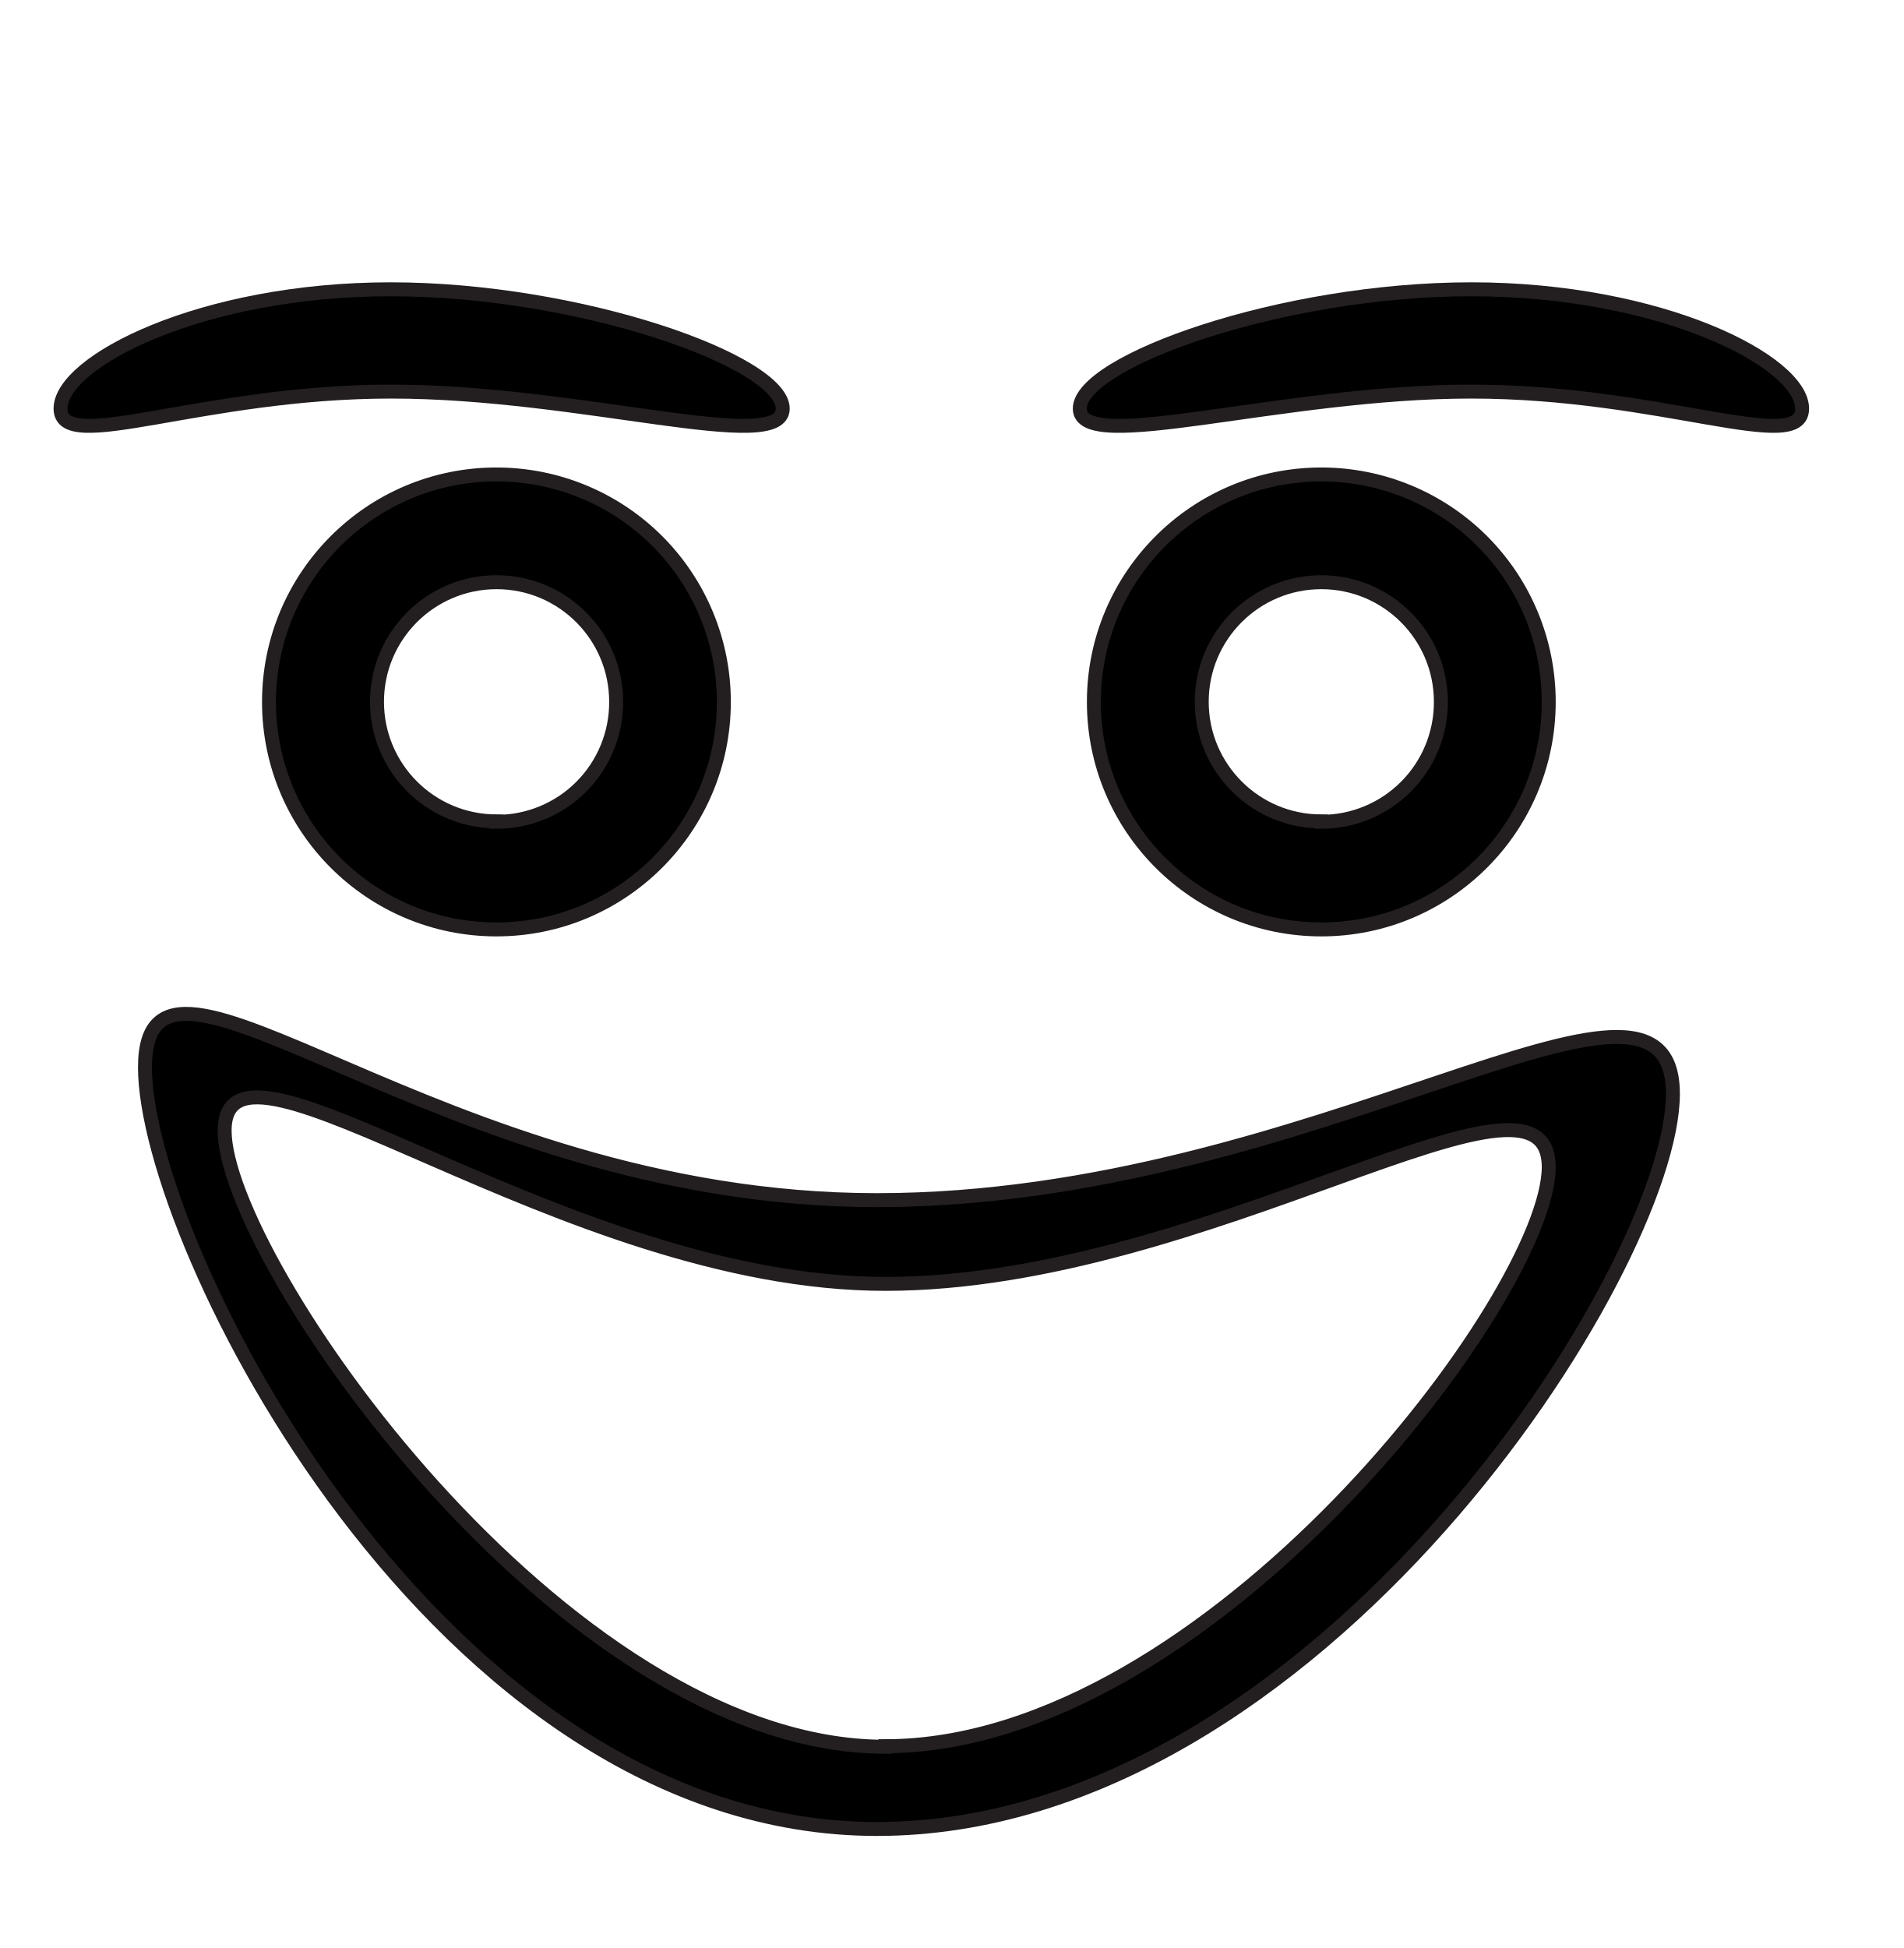
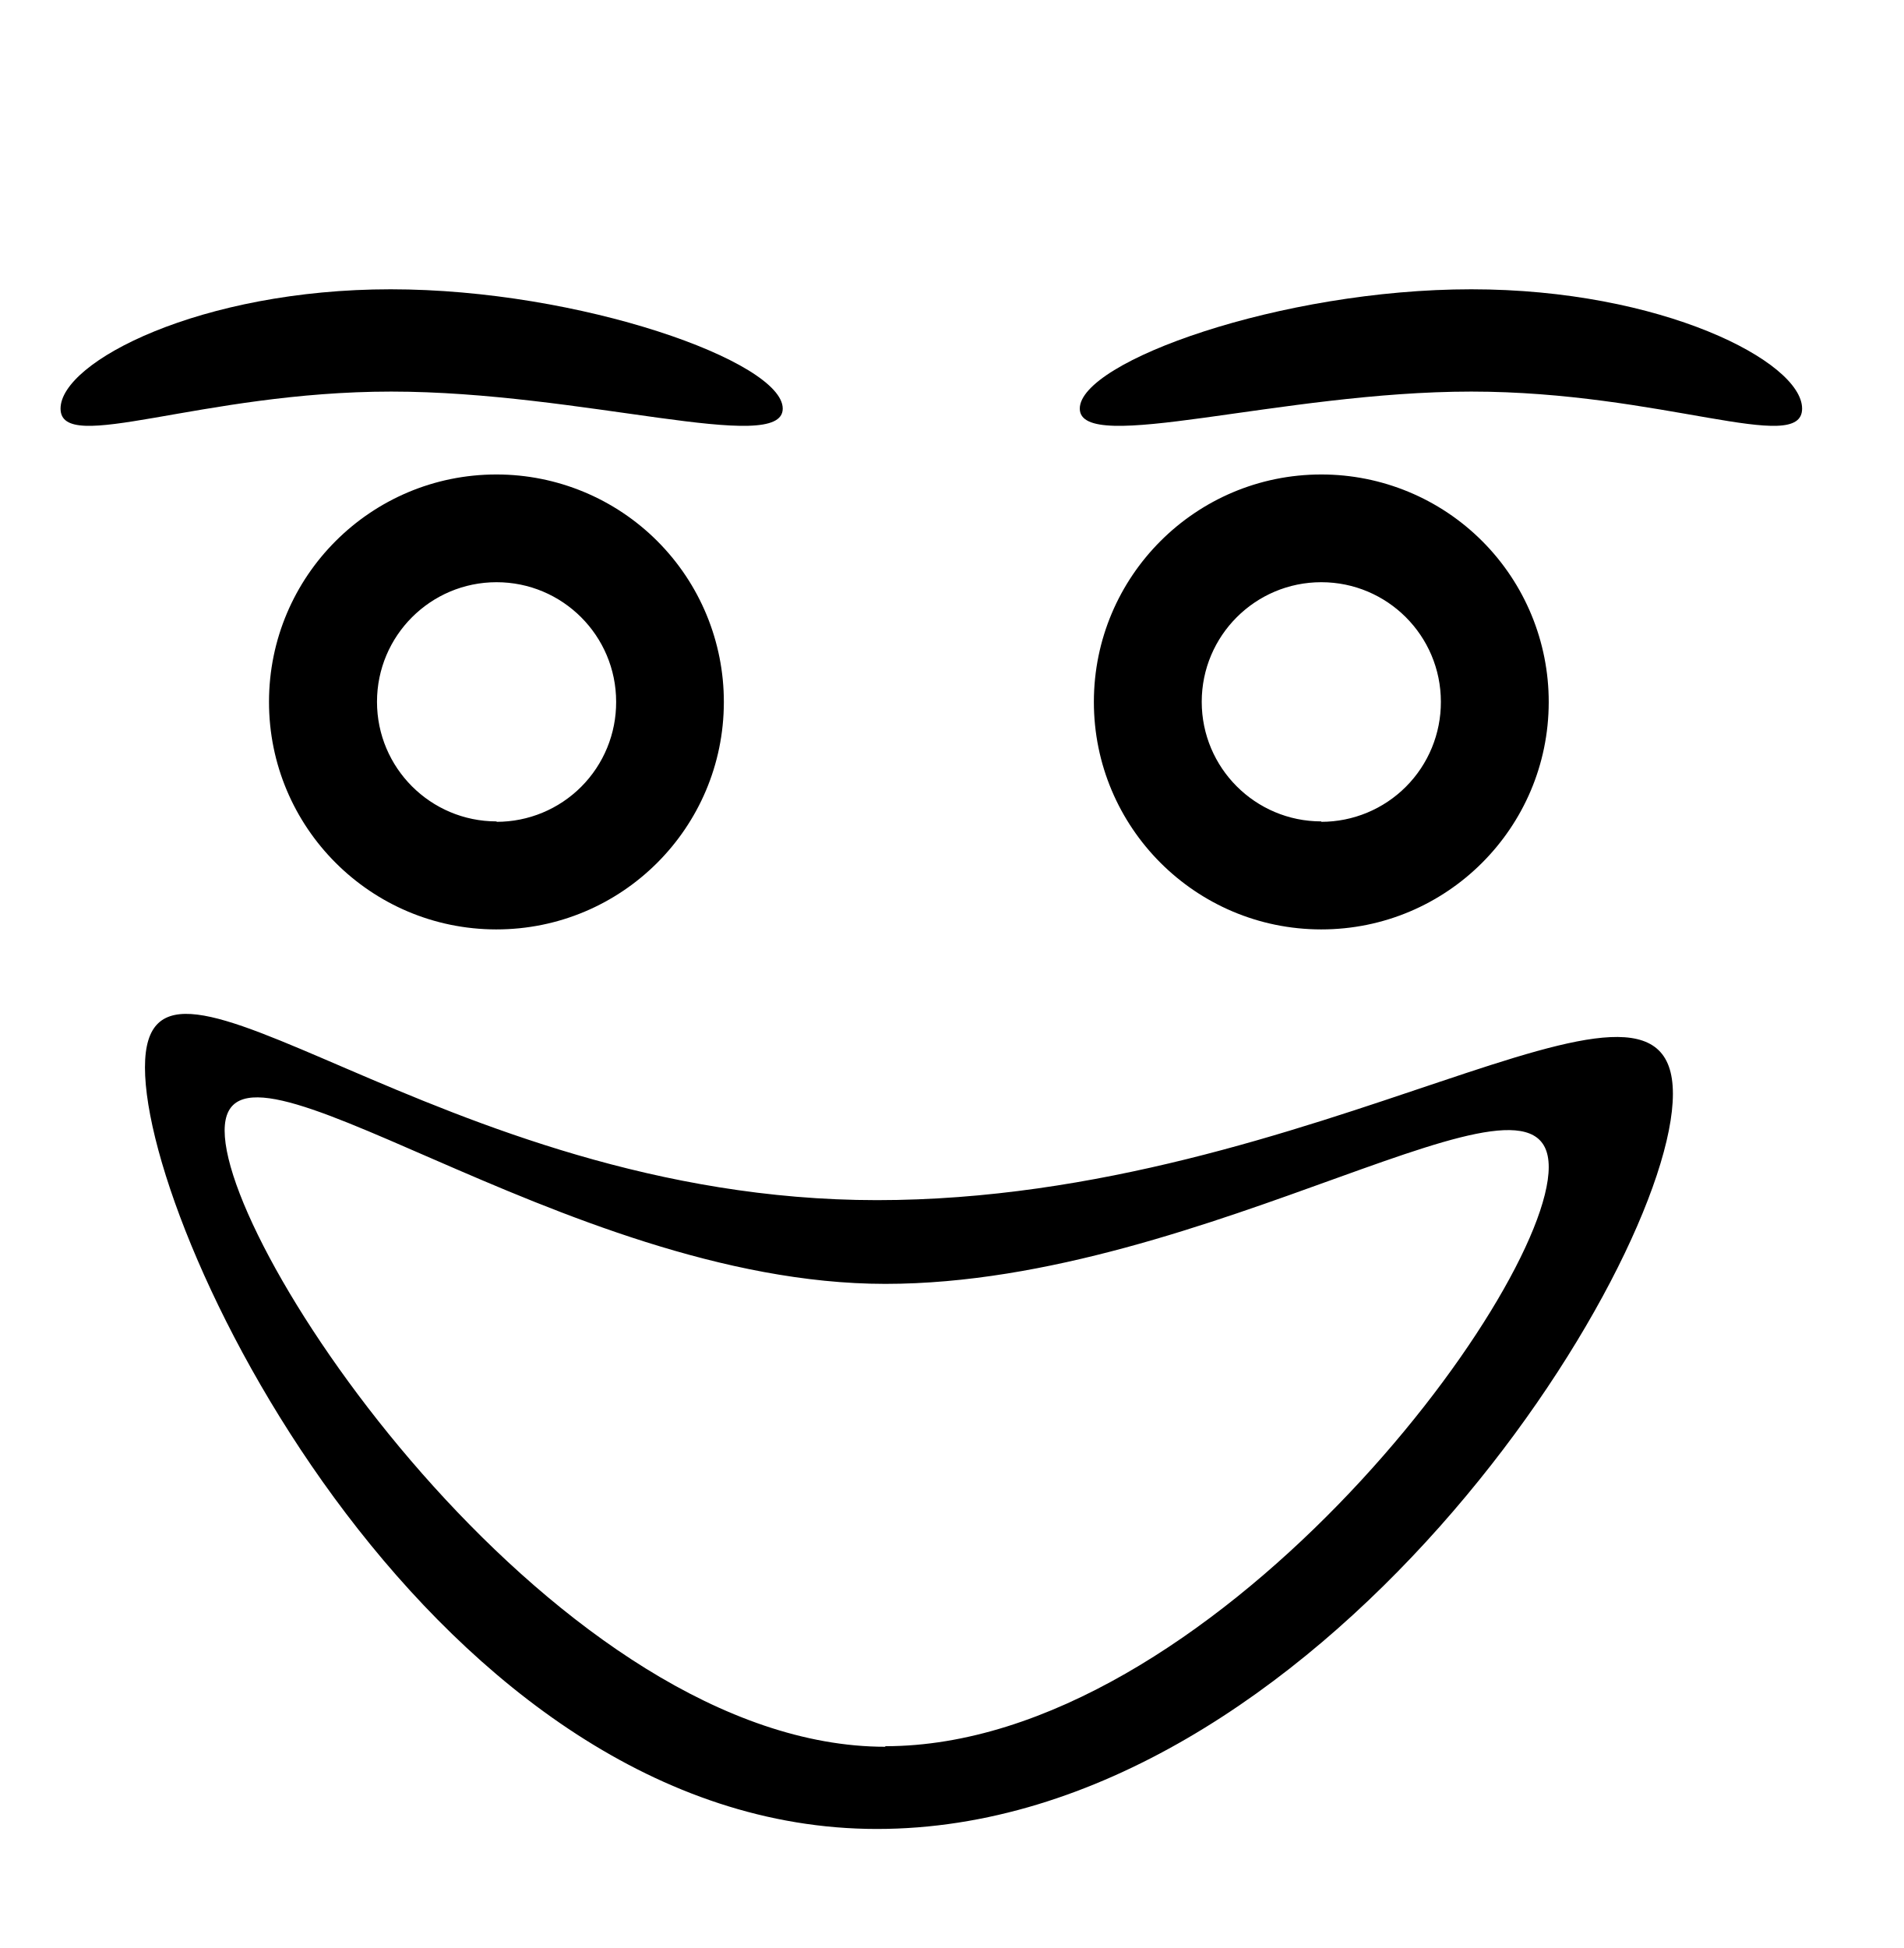
- <svg xmlns="http://www.w3.org/2000/svg" id="Layer_1" data-name="Layer 1" width="136.42" height="139.59" viewBox="0 0 136.42 139.59">
+ <svg xmlns="http://www.w3.org/2000/svg" id="open_2" data-name="Layer 1" width="136.42" height="139.59" viewBox="0 0 136.42 139.59">
  <defs>
    <style>
+     #open_2:hover { cursor: pointer; }
+      #open_2:hover .cls-2 { transform: rotate(-360deg); }
+      #open_2:hover .cls-2 { fill: lime; }
+ 
      .cls-1 {
        stroke: #231f20;
        stroke-miterlimit: 10;
      }
+ 
+       .cls-2 {
+         transform-origin: center;
+         transition: all ease 2s;
+       }
    </style>
  </defs>
-   <path class="cls-1" d="M94.7,34A16.3,16.3,0,1,0,111,50.32,16.29,16.29,0,0,0,94.7,34Zm0,24.86a8.57,8.57,0,1,1,8.57-8.57A8.57,8.57,0,0,1,94.7,58.89Z" />
-   <path class="cls-1" d="M35.59,34A16.3,16.3,0,1,0,51.88,50.32,16.29,16.29,0,0,0,35.59,34Zm0,24.86a8.57,8.57,0,1,1,8.57-8.57A8.56,8.56,0,0,1,35.59,58.89Z" />
-   <path class="cls-1" d="M77.39,29.28c0,3.37,14.44-1.22,28.06-1.22s23.71,4.59,23.71,1.22-10.09-8.55-23.71-8.55S77.39,25.91,77.39,29.28Z" />
-   <path class="cls-1" d="M56.1,29.28c0,3.37-14.44-1.22-28.06-1.22s-23.7,4.59-23.7,1.22S14.42,20.73,28,20.73,56.1,25.91,56.1,29.28Z" />
-   <path class="cls-1" d="M62.85,86C31.33,86,10.39,64,10.39,76.49s20.94,54.57,52.46,54.57S119.9,90.83,119.9,78.38,94.36,86,62.85,86Zm.6,39.17c-23.17,0-47.35-35-47.35-44.15S40.28,92,63.45,92,111,74.47,111,83.63,86.63,125.13,63.45,125.13Z" />
+   <path class="cls-2" d="M94.7,34A16.3,16.3,0,1,0,111,50.32,16.29,16.29,0,0,0,94.7,34Zm0,24.86a8.57,8.57,0,1,1,8.57-8.57A8.57,8.57,0,0,1,94.7,58.89Z" />
+   <path class="cls-2" d="M35.59,34A16.3,16.3,0,1,0,51.88,50.32,16.29,16.29,0,0,0,35.59,34Zm0,24.86a8.57,8.57,0,1,1,8.57-8.57A8.56,8.56,0,0,1,35.59,58.89Z" />
+   <path class="cls-2" d="M77.39,29.28c0,3.37,14.44-1.22,28.06-1.22s23.71,4.59,23.71,1.22-10.09-8.55-23.71-8.55S77.39,25.91,77.39,29.28Z" />
+   <path class="cls-2" d="M56.1,29.28c0,3.37-14.44-1.22-28.06-1.22s-23.7,4.59-23.7,1.22S14.42,20.73,28,20.73,56.1,25.91,56.1,29.28Z" />
+   <path class="cls-2" d="M62.85,86C31.33,86,10.39,64,10.39,76.49s20.94,54.57,52.46,54.57S119.9,90.83,119.9,78.38,94.36,86,62.85,86Zm.6,39.17c-23.17,0-47.35-35-47.35-44.15S40.28,92,63.45,92,111,74.47,111,83.63,86.63,125.13,63.45,125.13Z" />
</svg>
